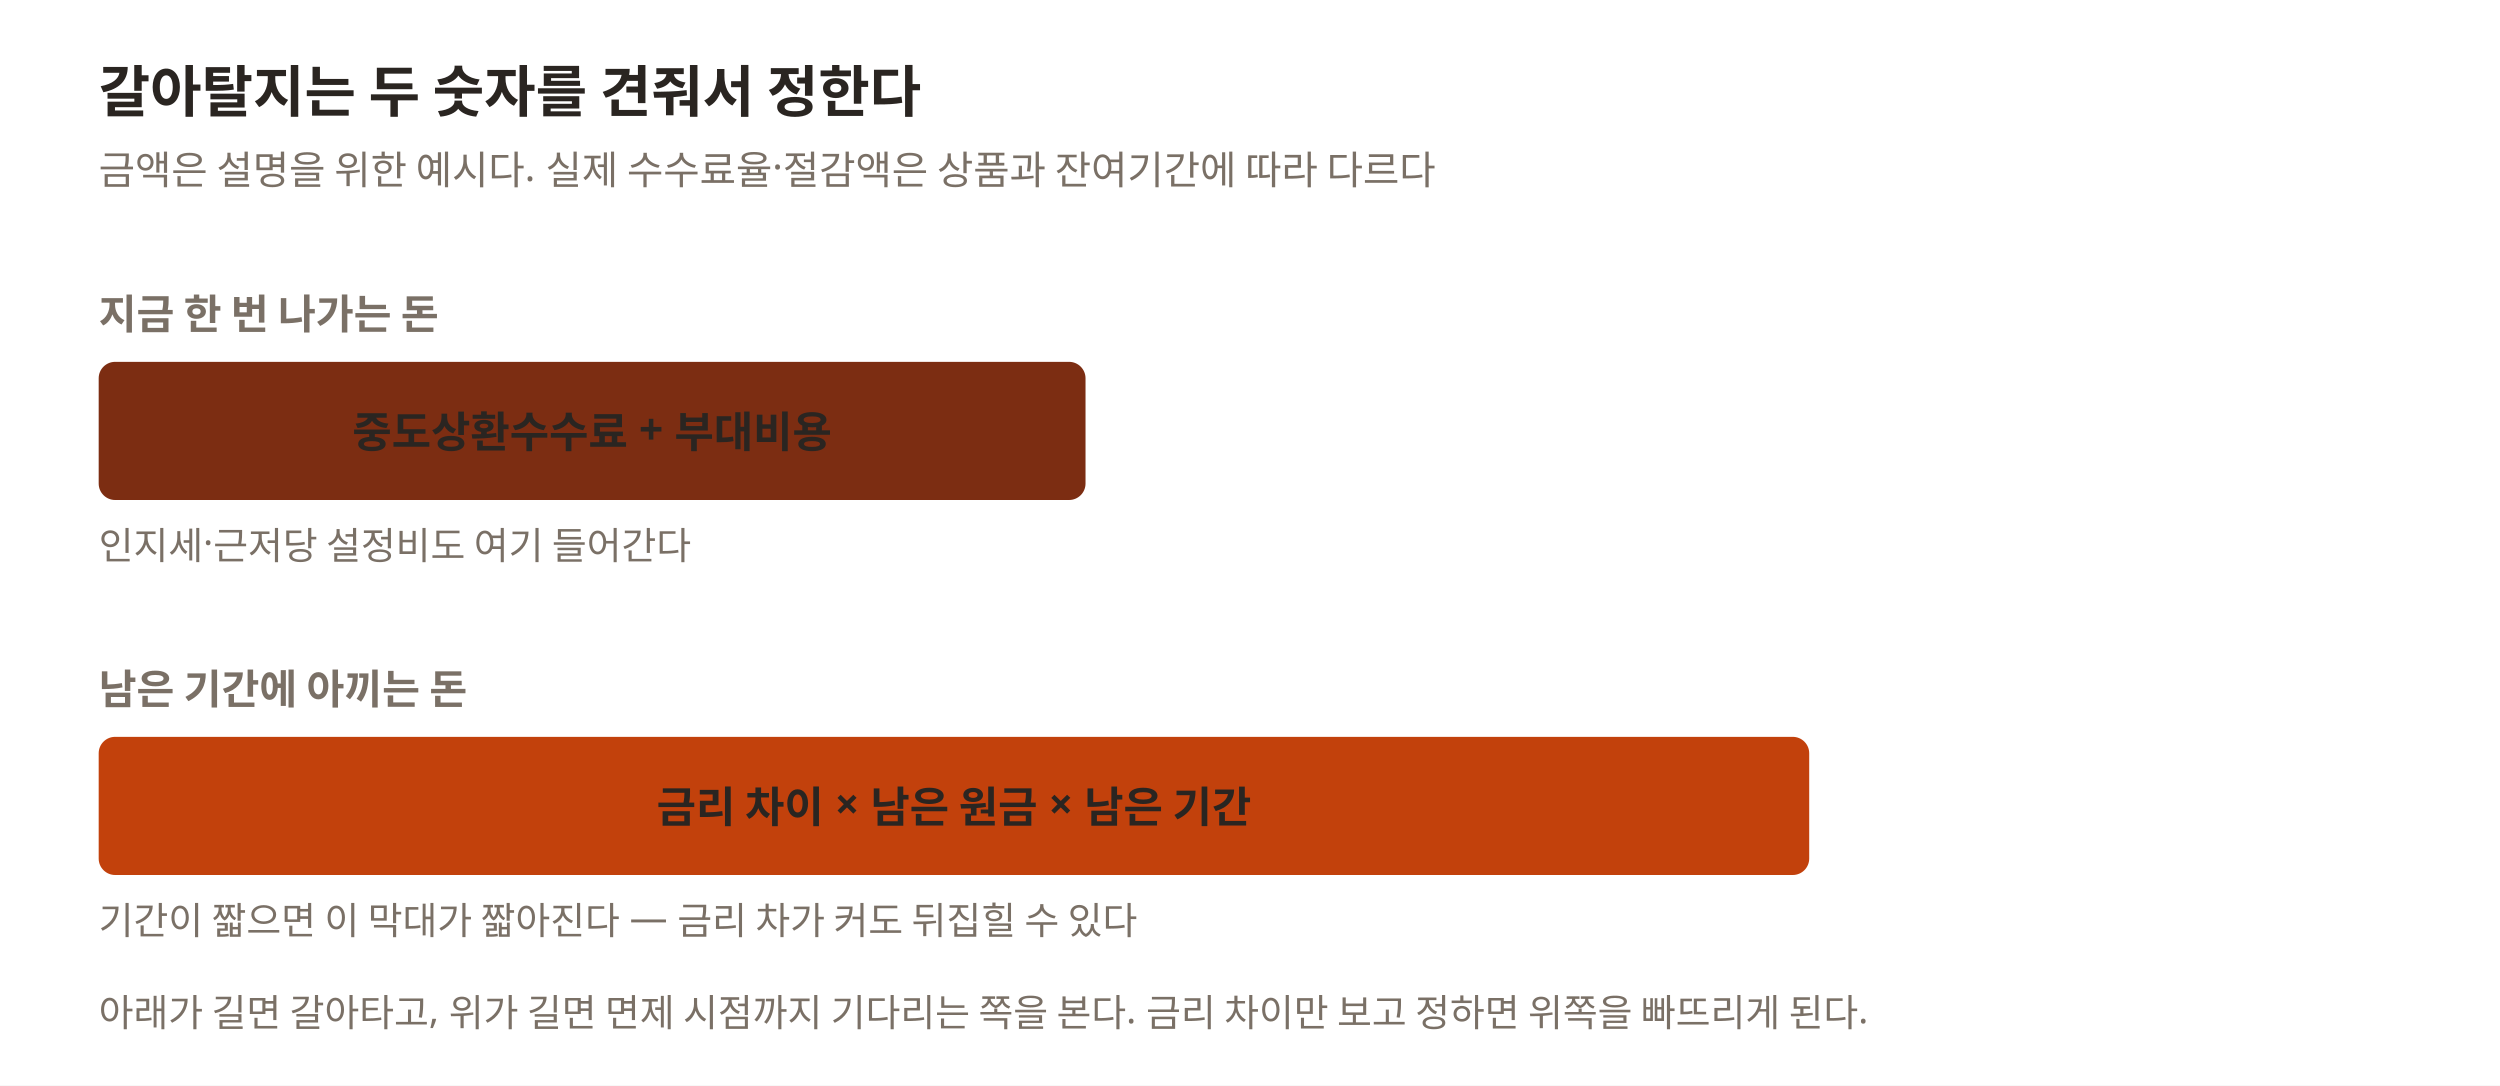
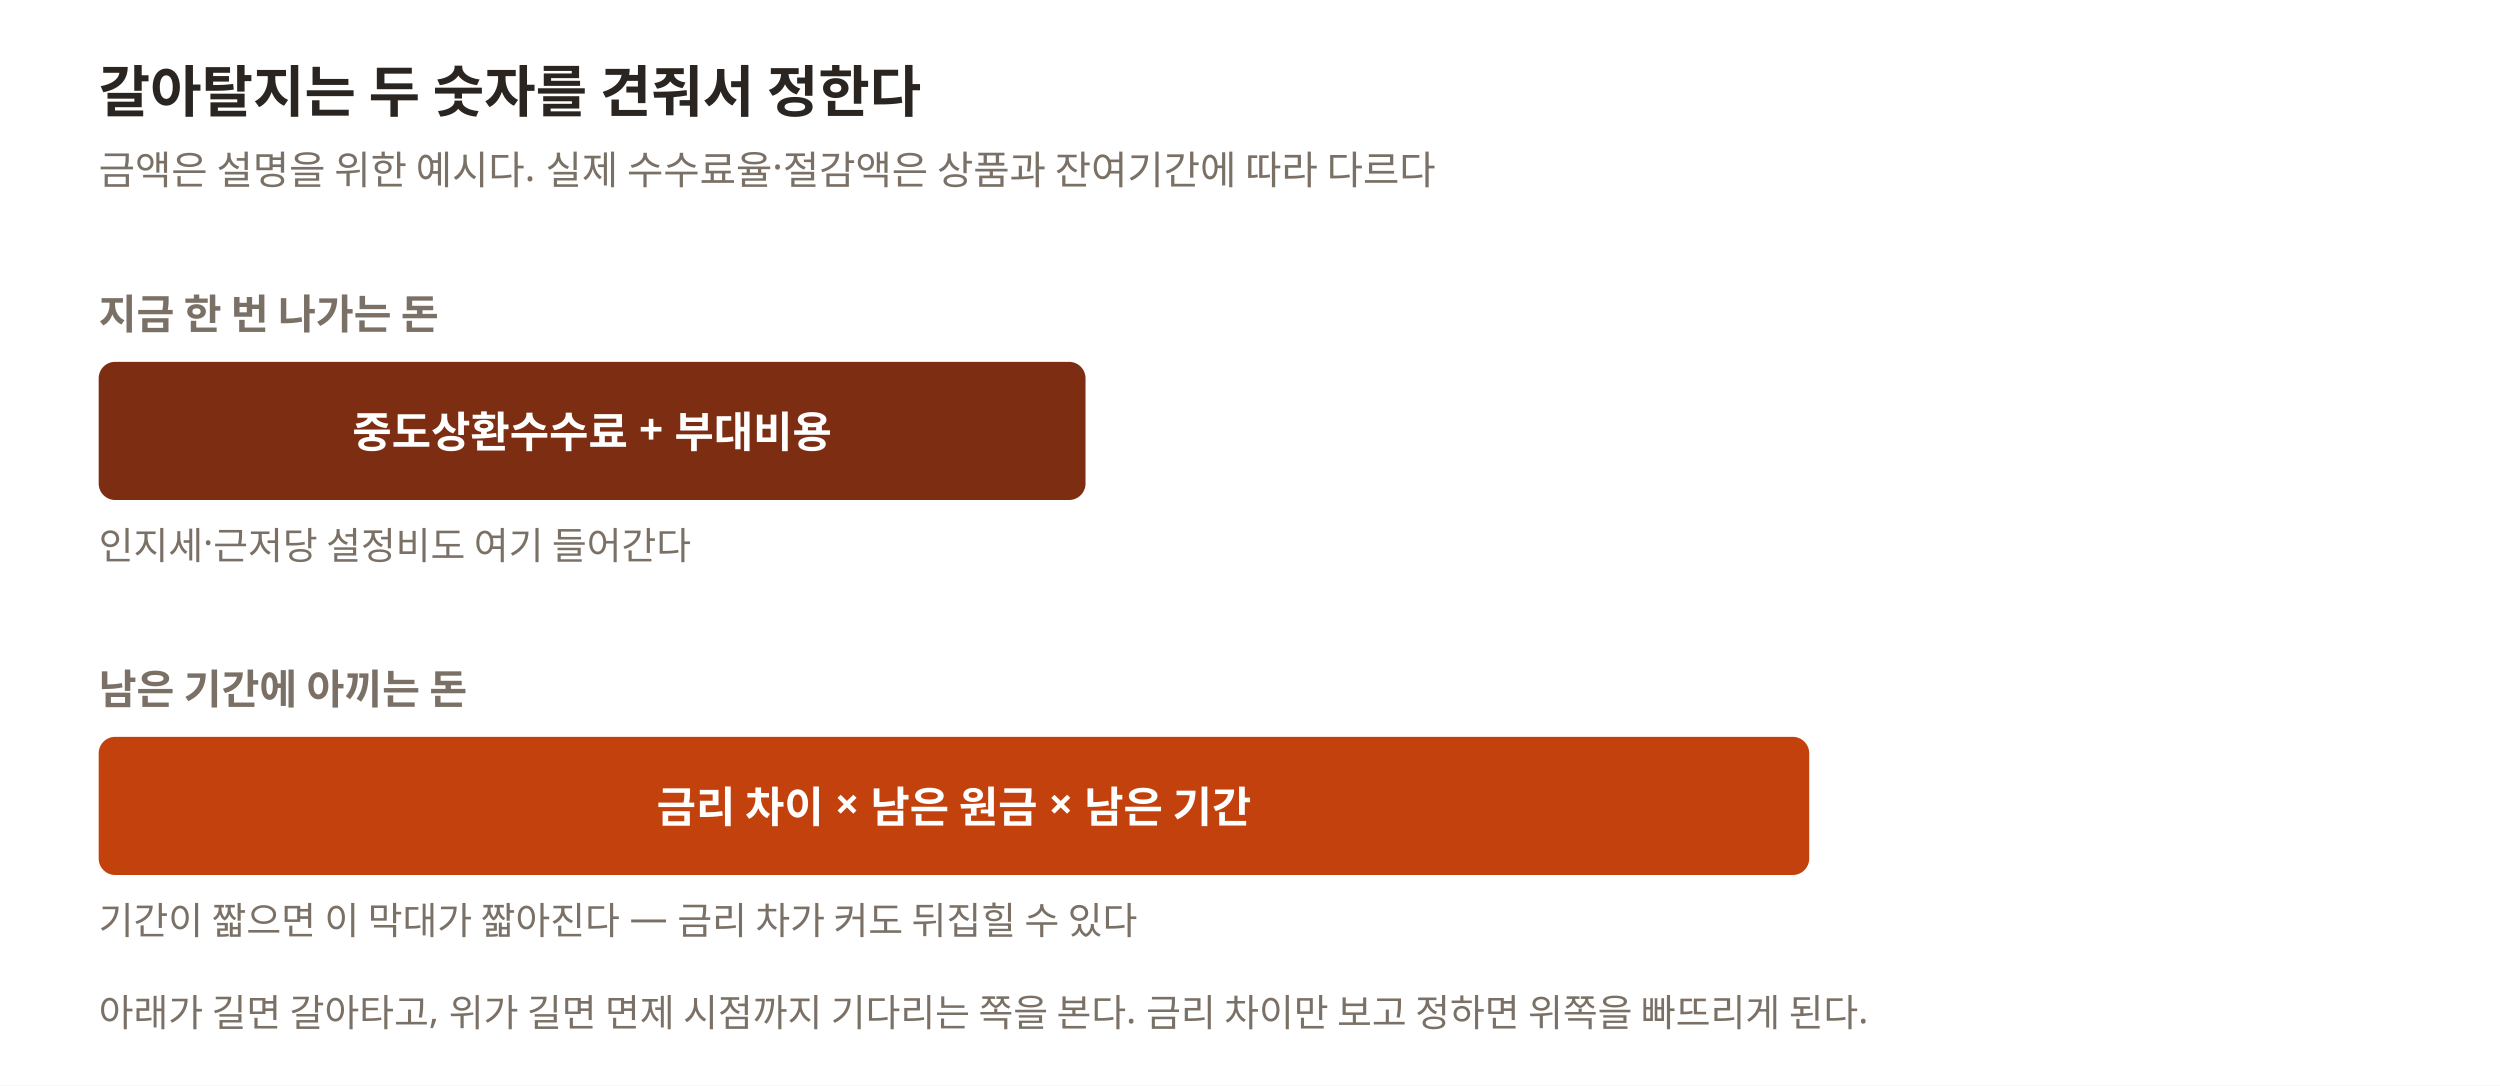
<svg xmlns="http://www.w3.org/2000/svg" viewBox="0 0 760 330" role="img" aria-label="대출을 갈아탈 때 한 번 내는 비용과 남은 기간 동안 아끼는 이자를 저울처럼 두 줄로 비교해 아끼는 쪽이 크면 갈아타고 작으면 기다리는 판단 구조를 보여주는 도식">
  <rect width="760" height="330" fill="#ffffff" />
  <style>
    text{font-family:'Pretendard',system-ui,sans-serif;fill:#2a2521}
    .title{font-size:17px;font-weight:700}
    .note{font-size:12px;fill:#7a7066}
    .lbl{font-size:13.5px;font-weight:700}
    .sub{font-size:11.5px;fill:#7a7066}
    .val{font-size:13px;font-weight:700}
    .who{font-size:12.5px;font-weight:700;fill:#7a7066}
  </style>
  <text class="title" x="30" y="34">갈아탈지는 두 숫자를 견줘서 정한다</text>
  <text class="note" x="30" y="56">금액은 설명을 위한 예시다. 실제 수수료율·절감액은 상품과 잔여기간에 따라 다르다</text>
  <text class="who" x="30" y="100">지금 한 번 나가는 돈</text>
  <rect x="30" y="110" width="300" height="42" rx="5" fill="#7c2d12" />
-   <text class="val" x="180" y="136" text-anchor="middle" fill="#ffffff">중도상환수수료 + 부대비용</text>
+   <text class="val" x="180" y="136" text-anchor="middle" style="fill:#ffffff">중도상환수수료 + 부대비용</text>
  <text class="sub" x="30" y="170">인지세·근저당 설정비도 여기 들어간다</text>
  <text class="who" x="30" y="214">남은 기간에 아끼는 돈</text>
  <rect x="30" y="224" width="520" height="42" rx="5" fill="#c2410c" />
-   <text class="val" x="290" y="250" text-anchor="middle" fill="#ffffff">금리 차이 × 남은 원금 × 남은 기간</text>
+   <text class="val" x="290" y="250" text-anchor="middle" style="fill:#ffffff">금리 차이 × 남은 원금 × 남은 기간</text>
  <text class="sub" x="30" y="284">기간이 짧으면 이 막대가 짧아진다 — 금리 차가 커도 뒤집힐 수 있다</text>
  <text class="sub" x="30" y="312">아래가 길면 갈아타고, 위가 길면 면제 시점까지 기다리는 쪽을 본다. 금리 차이만 보고 정하면 위쪽을 빠뜨리게 된다.</text>
</svg>
